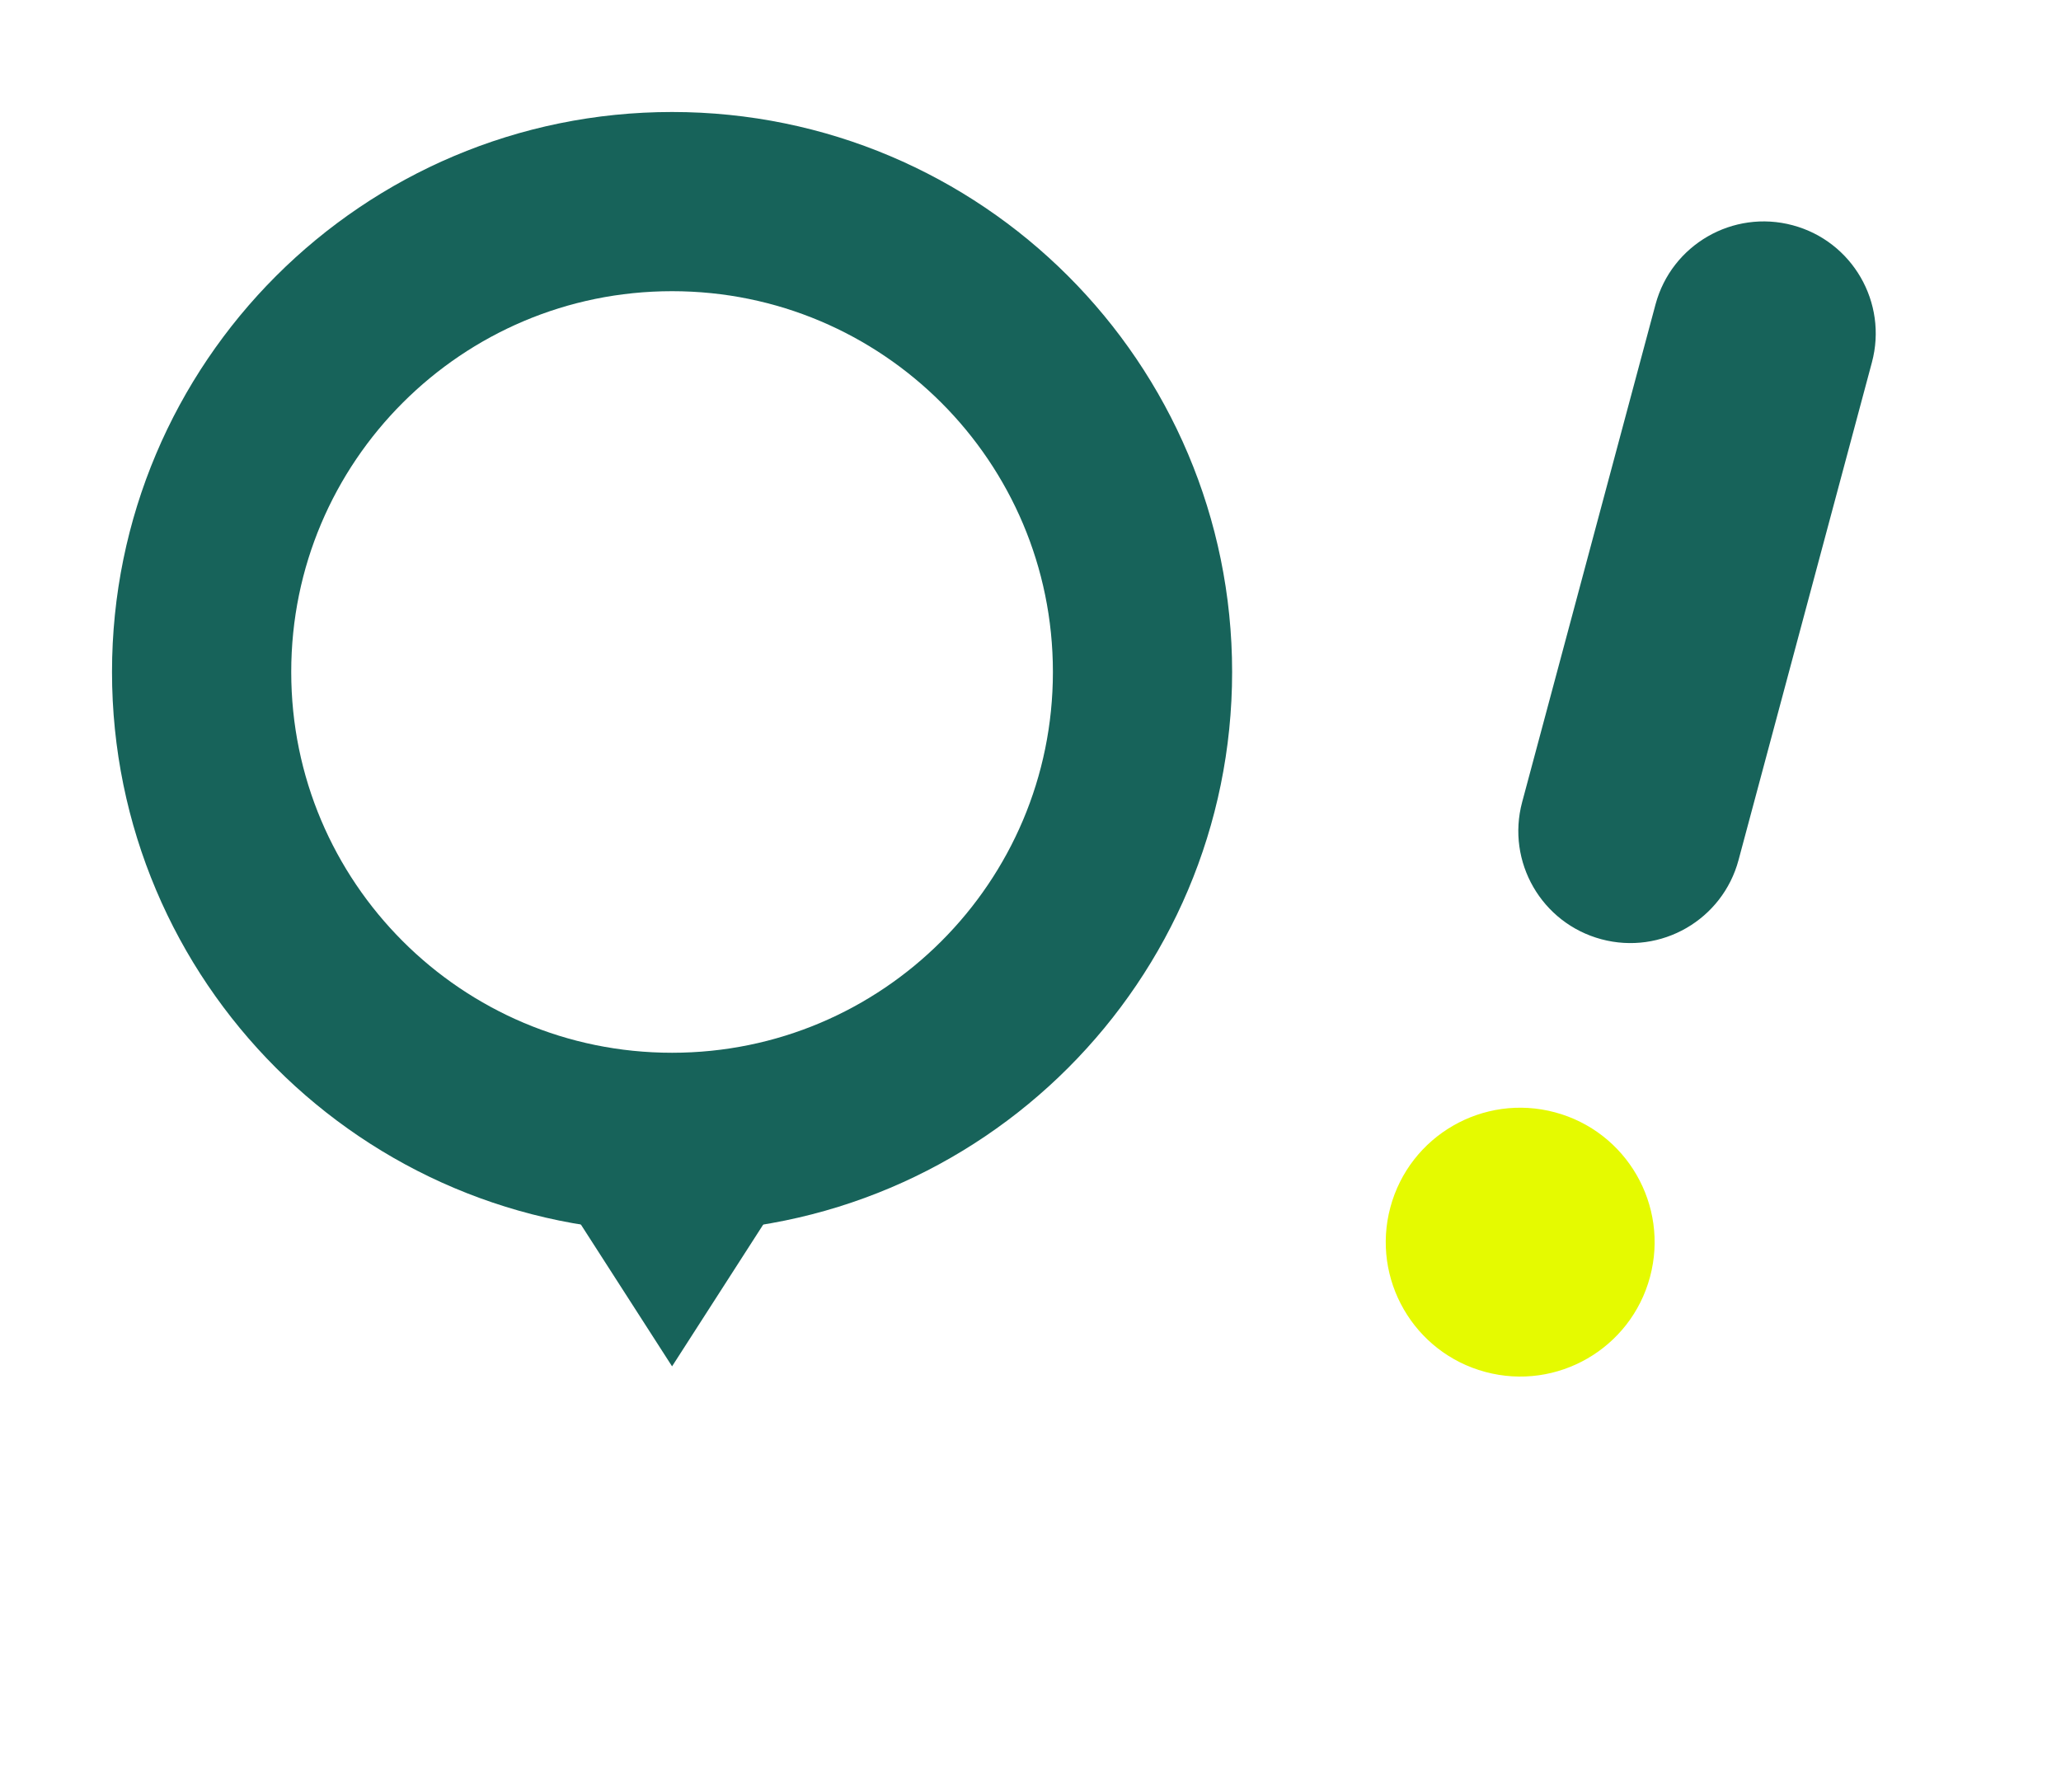
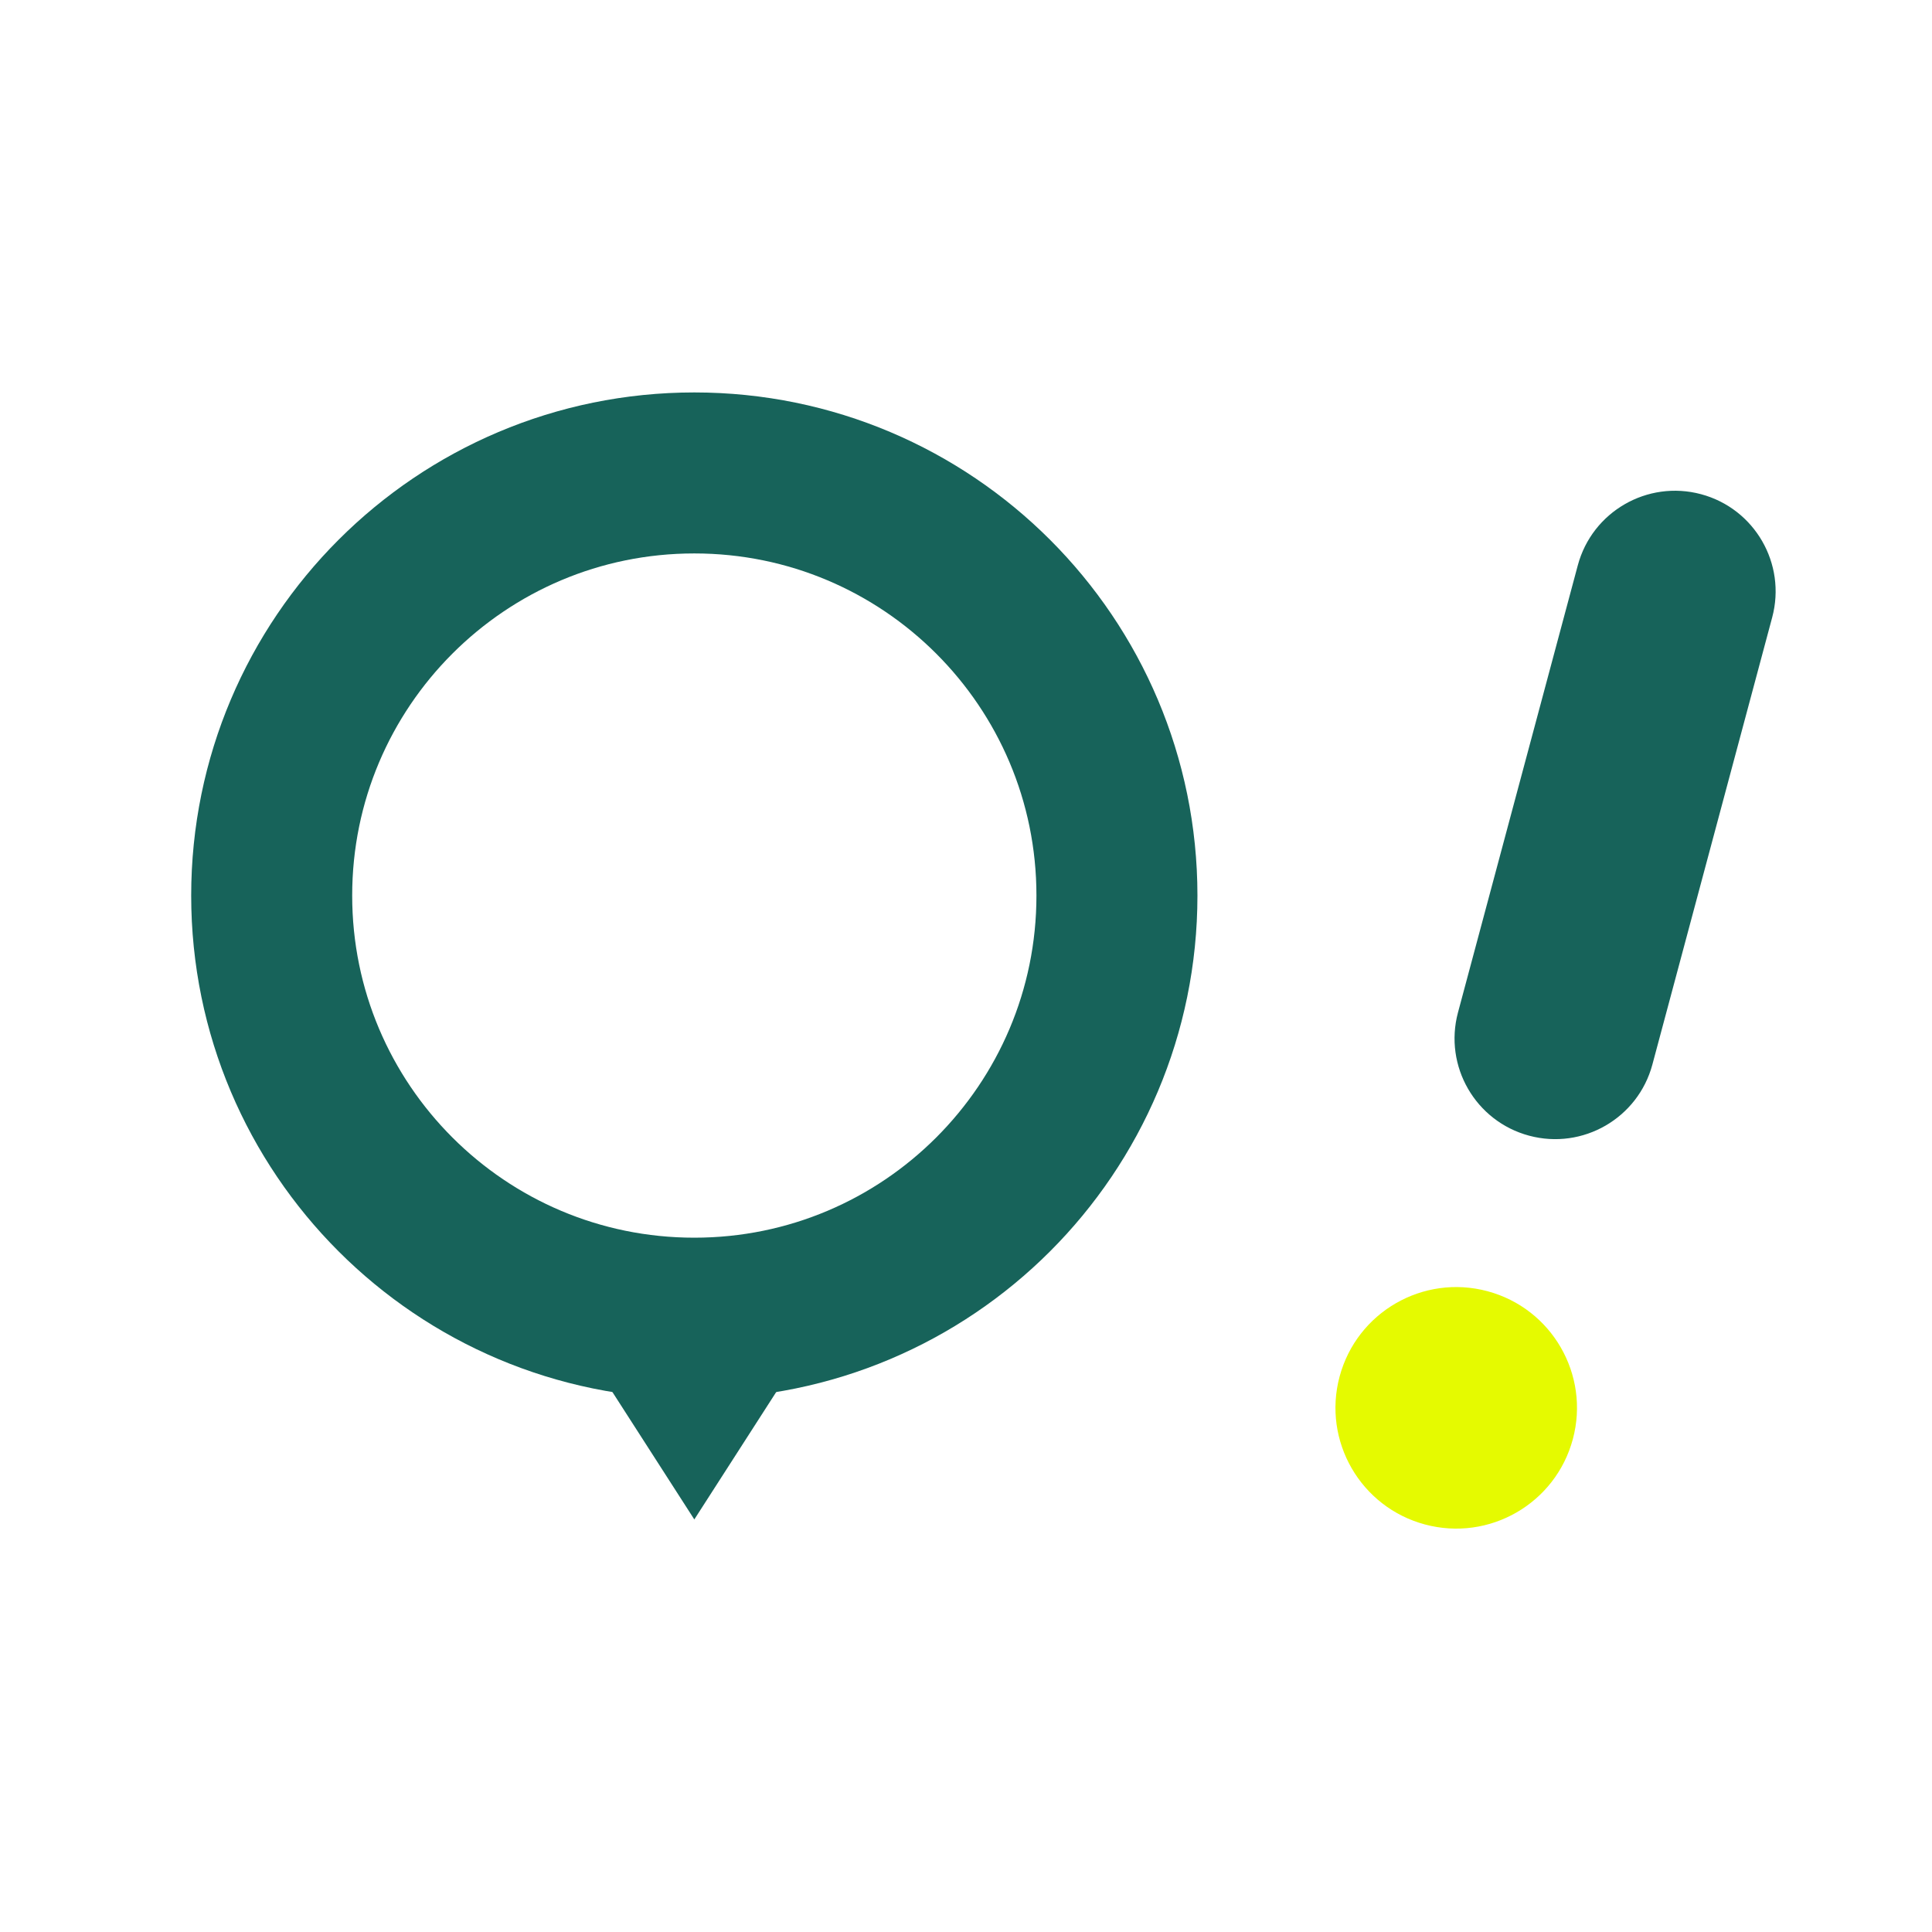
- <svg xmlns="http://www.w3.org/2000/svg" viewBox="0 0 46 40">
-   <circle cx="15" cy="15" r="10.5" fill="none" stroke="#17635a" stroke-width="4" />
-   <path d="M15 30.5 L10.5 23.5 a10.5 10.5 0 0 0 9 0 Z" fill="#17635a" />
-   <g transform="rotate(15 36 20)">
-     <rect x="33.5" y="4.5" width="5" height="16.5" rx="2.5" fill="#17635a" />
-     <circle cx="36" cy="28" r="3" fill="#e5fa00" />
+ <svg xmlns="http://www.w3.org/2000/svg" viewBox="0 0 48 48">
+   <g transform="translate(2.25 7.25)">
+     <circle cx="15" cy="15" r="10.5" fill="none" stroke="#17635a" stroke-width="4" />
+     <path d="M15 30.5 L10.5 23.5 a10.5 10.5 0 0 0 9 0 Z" fill="#17635a" />
+     <g transform="rotate(15 36 20)">
+       <rect x="33.5" y="4.5" width="5" height="16.5" rx="2.5" fill="#17635a" />
+       <circle cx="36" cy="28" r="3" fill="#e5fa00" />
+     </g>
  </g>
</svg>
